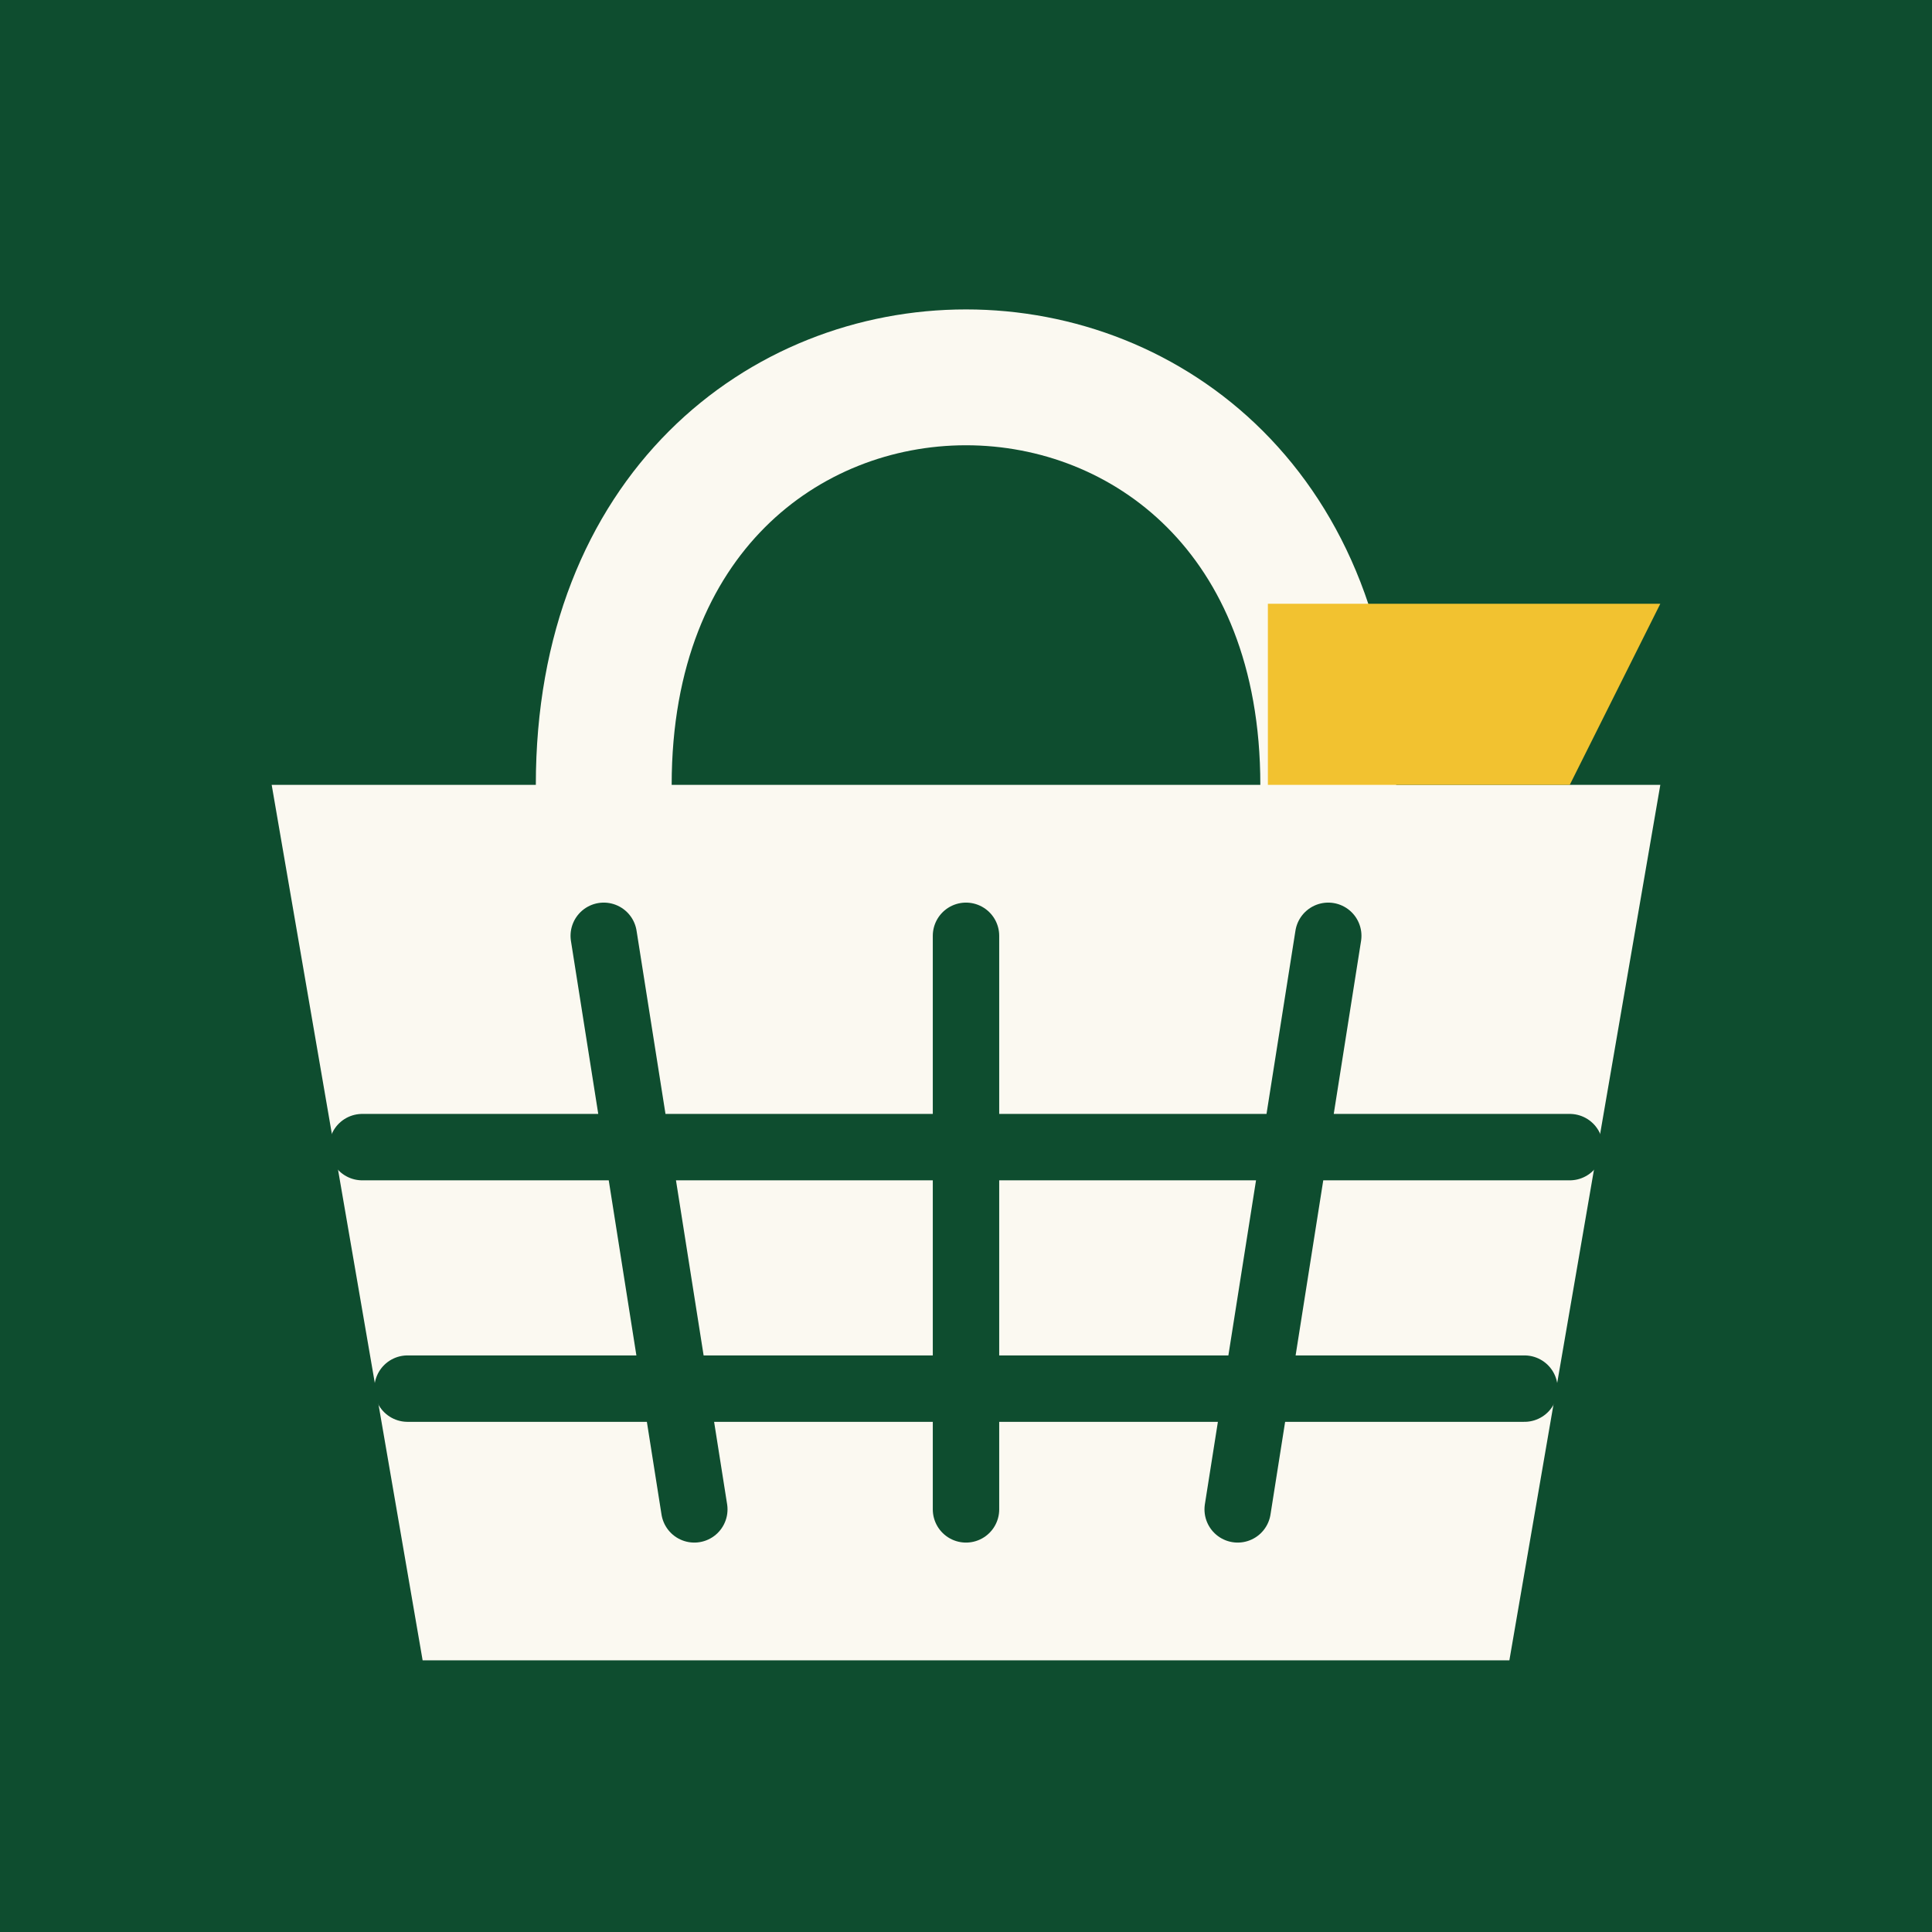
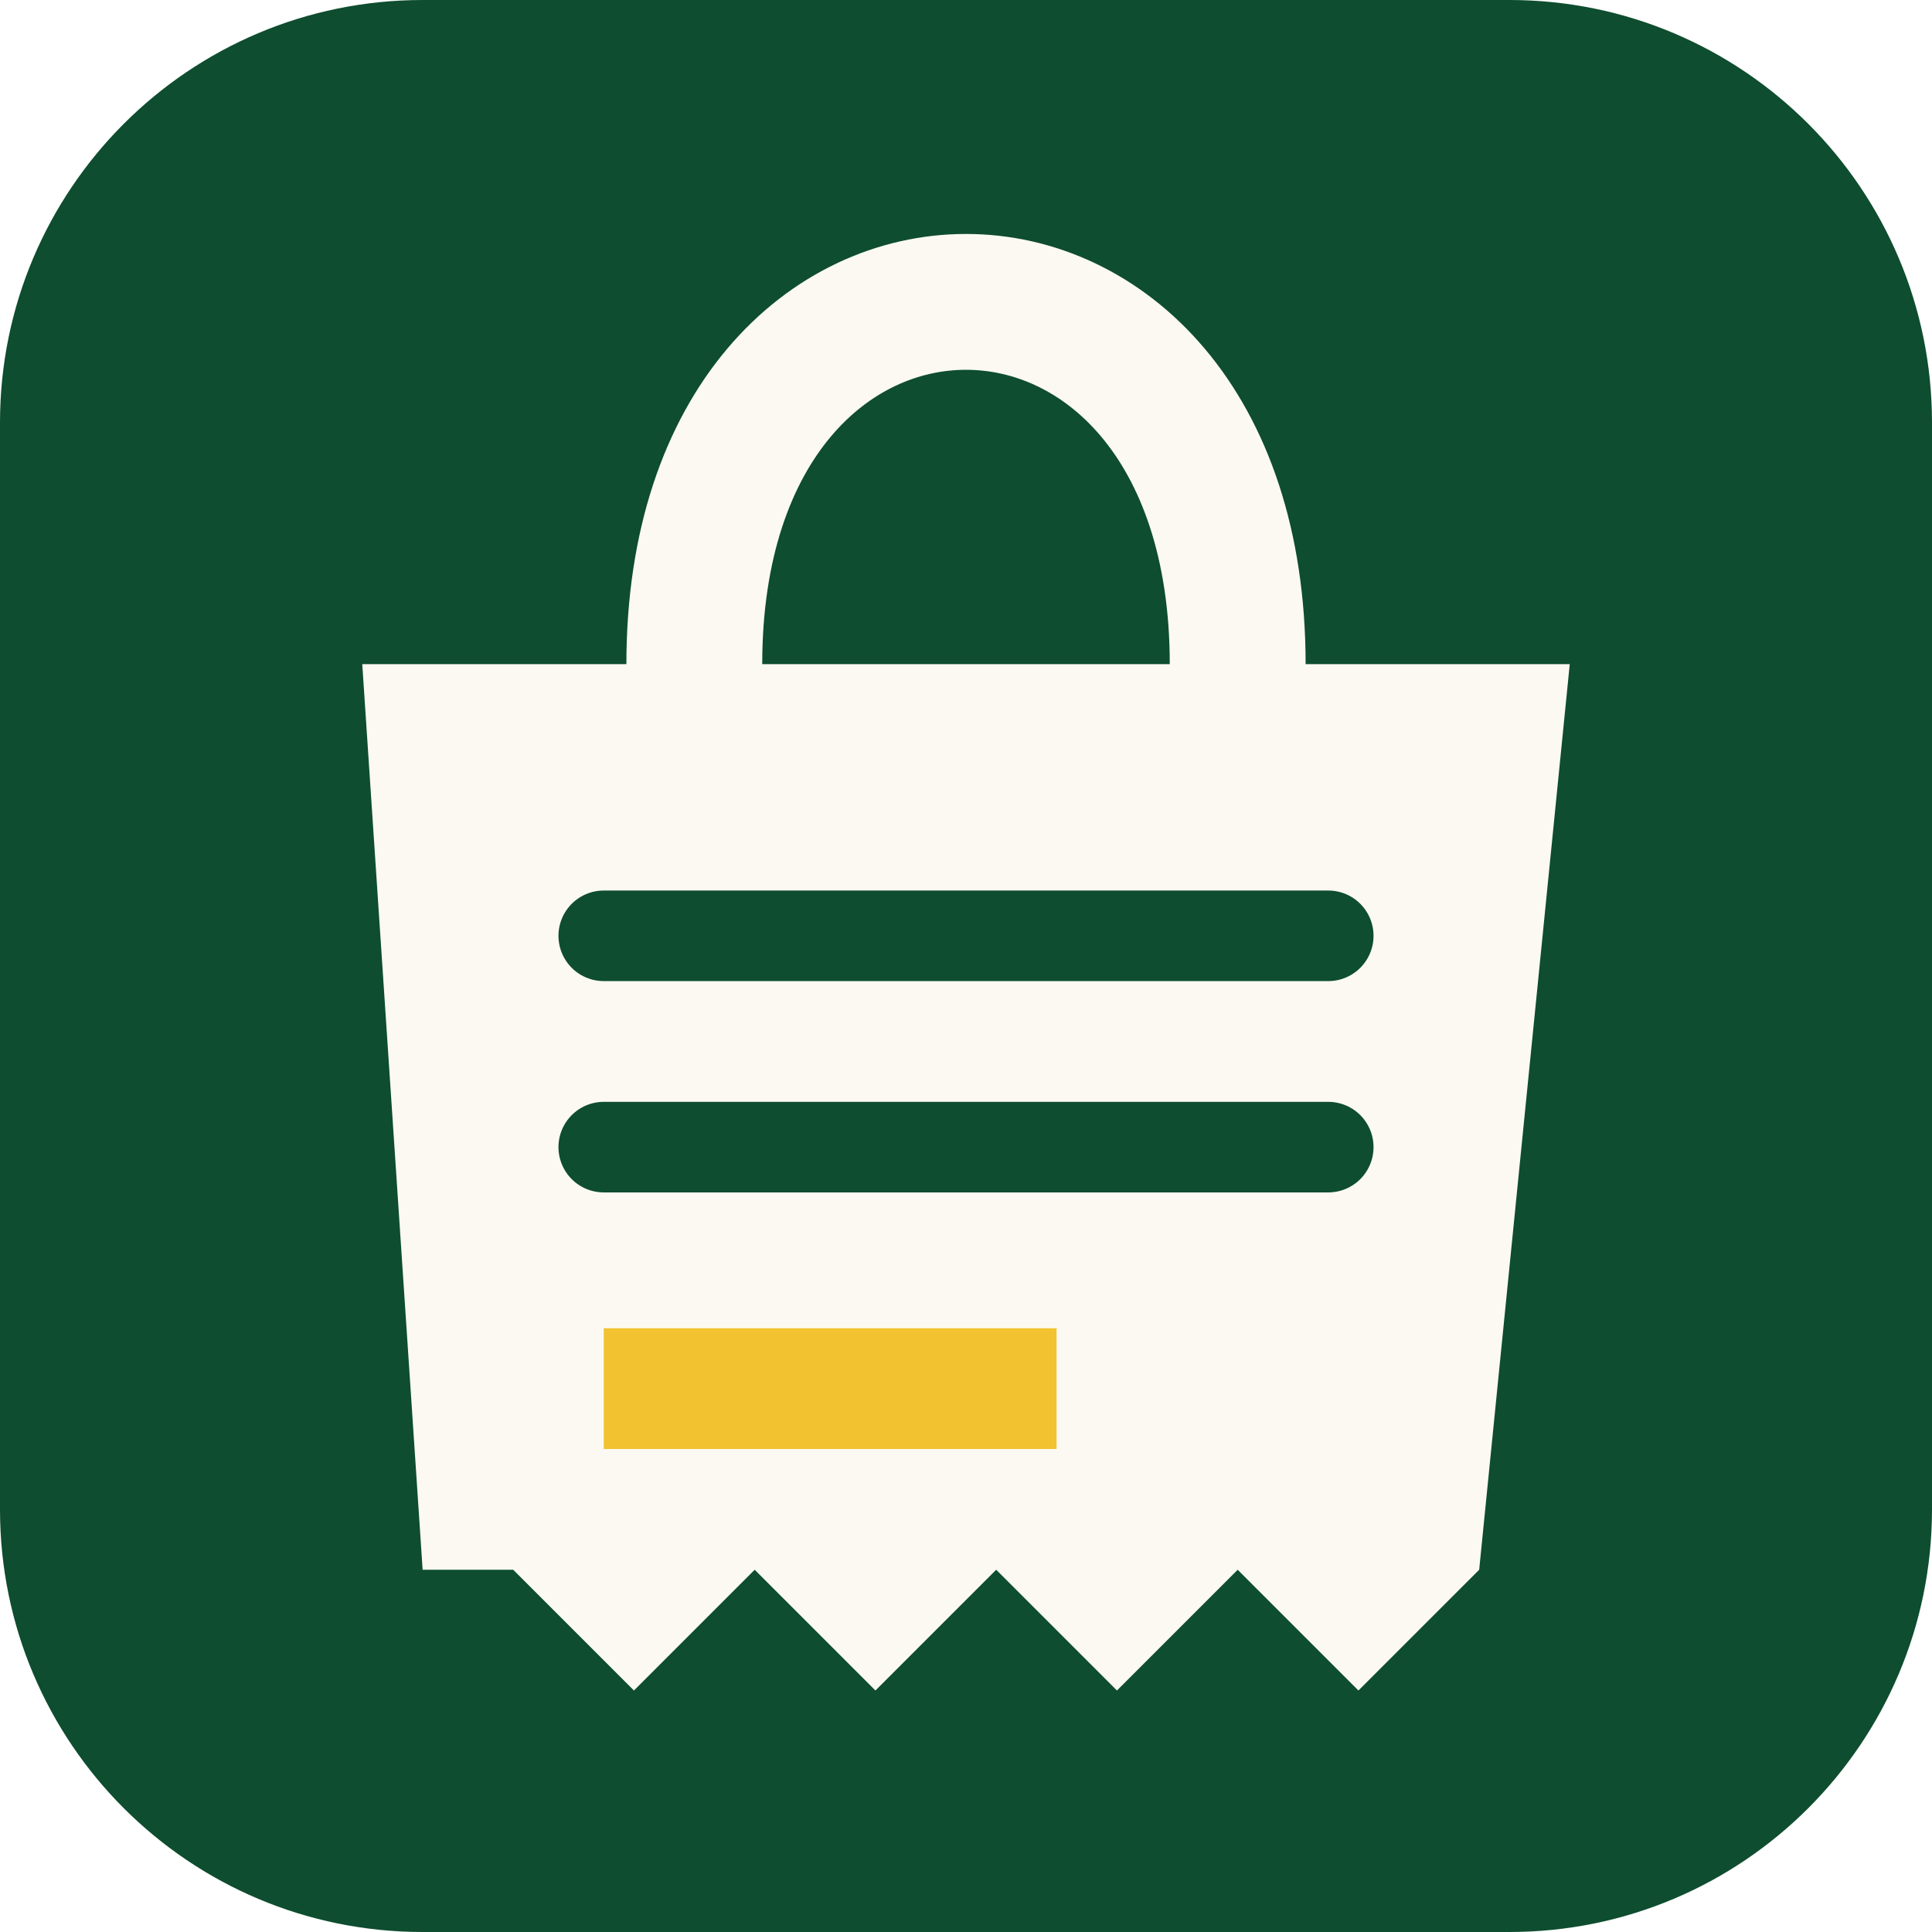
<svg xmlns="http://www.w3.org/2000/svg" viewBox="0 0 64 64">
-   <rect width="64" height="64" fill="#0E4D2F" />
-   <path d="M20 26C20 8 44 8 44 26" fill="none" stroke="#FBF9F1" stroke-width="4.5" stroke-linecap="round" />
-   <path d="M9 26h46l-5 29H14z" fill="#FBF9F1" />
-   <path d="M20 31l3 19M32 31v19M44 31l-3 19M12 38h40M13.5 46h37" stroke="#0E4D2F" stroke-width="2.2" stroke-linecap="round" />
-   <path d="M42 20h13l-3 6H42z" fill="#F2C230" />
+   <rect width="64" height="64" rx="14" fill="#0E4D2F" />
+   <path d="M23 22C23 6 41 6 41 22" fill="none" stroke="#FBF9F1" stroke-width="4.5" stroke-linecap="round" />
+   <path d="M12 22h40l-3 30-4 4-4-4-4 4-4-4-4 4-4-4-4 4-4-4-3 0z" fill="#FBF9F1" />
+   <path d="M20 31h24M20 38h24" stroke="#0E4D2F" stroke-width="3" stroke-linecap="round" />
+   <rect x="20" y="44" width="15" height="4" fill="#F2C230" />
</svg>
